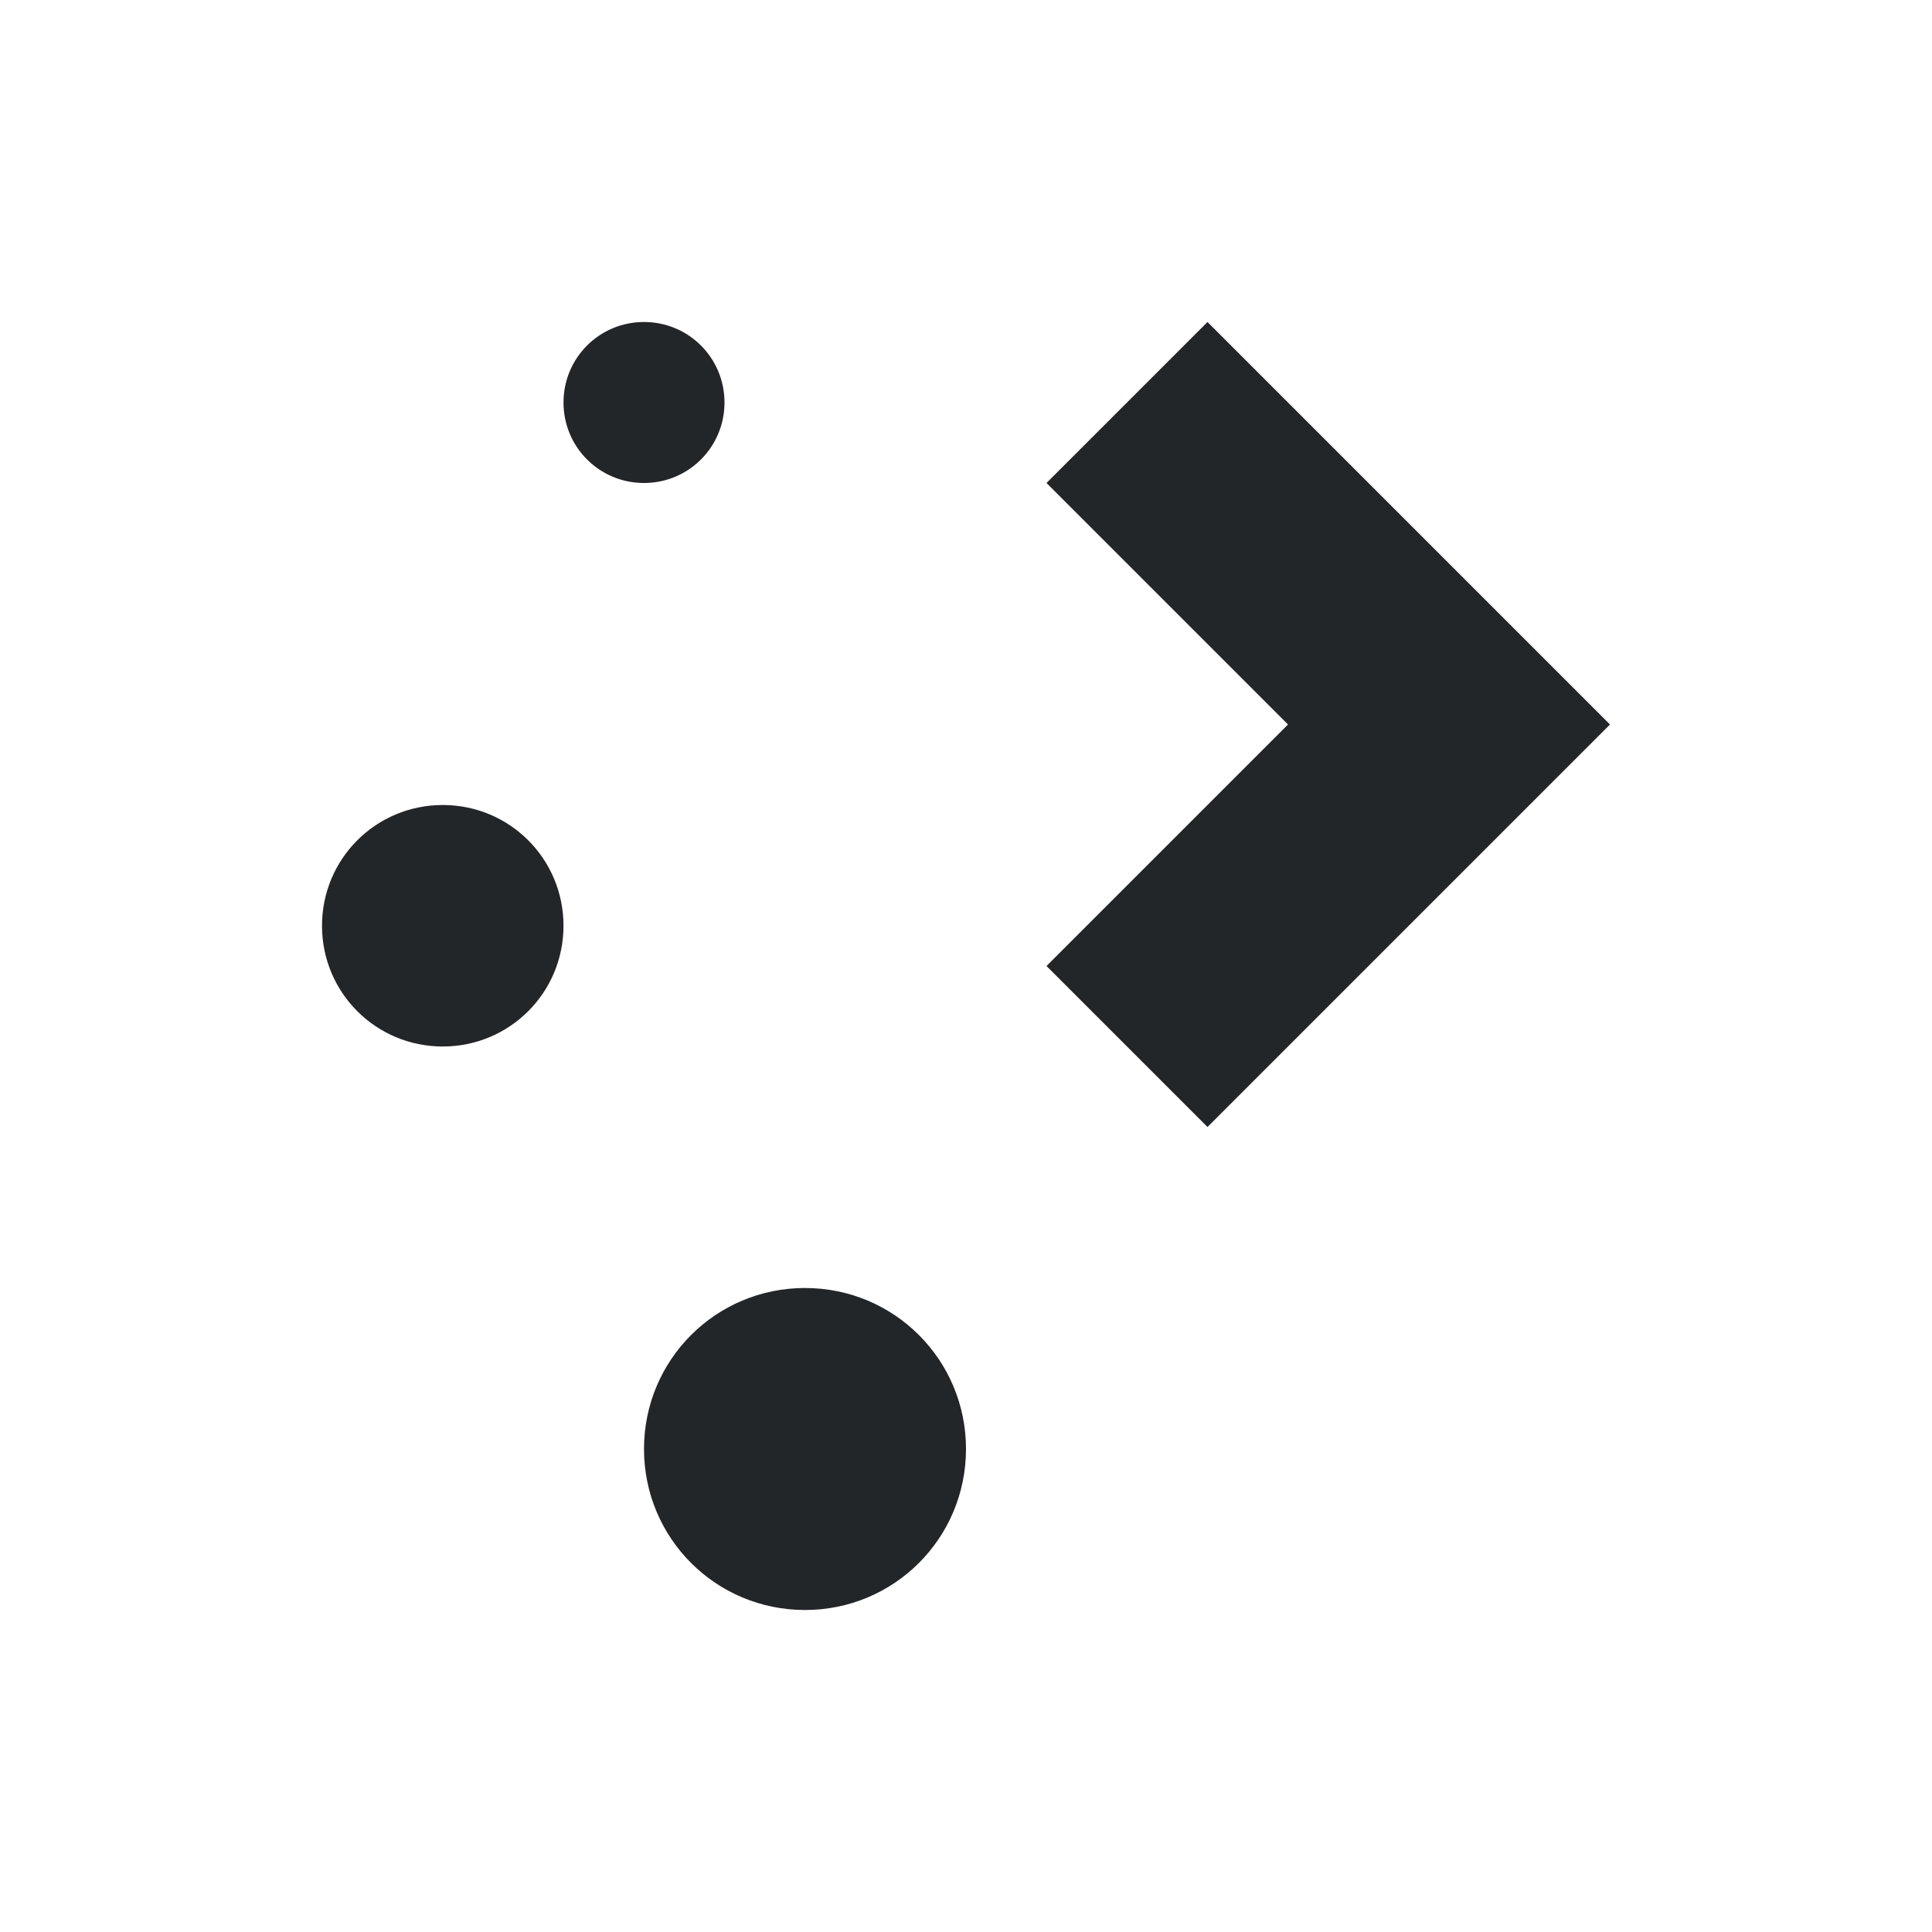
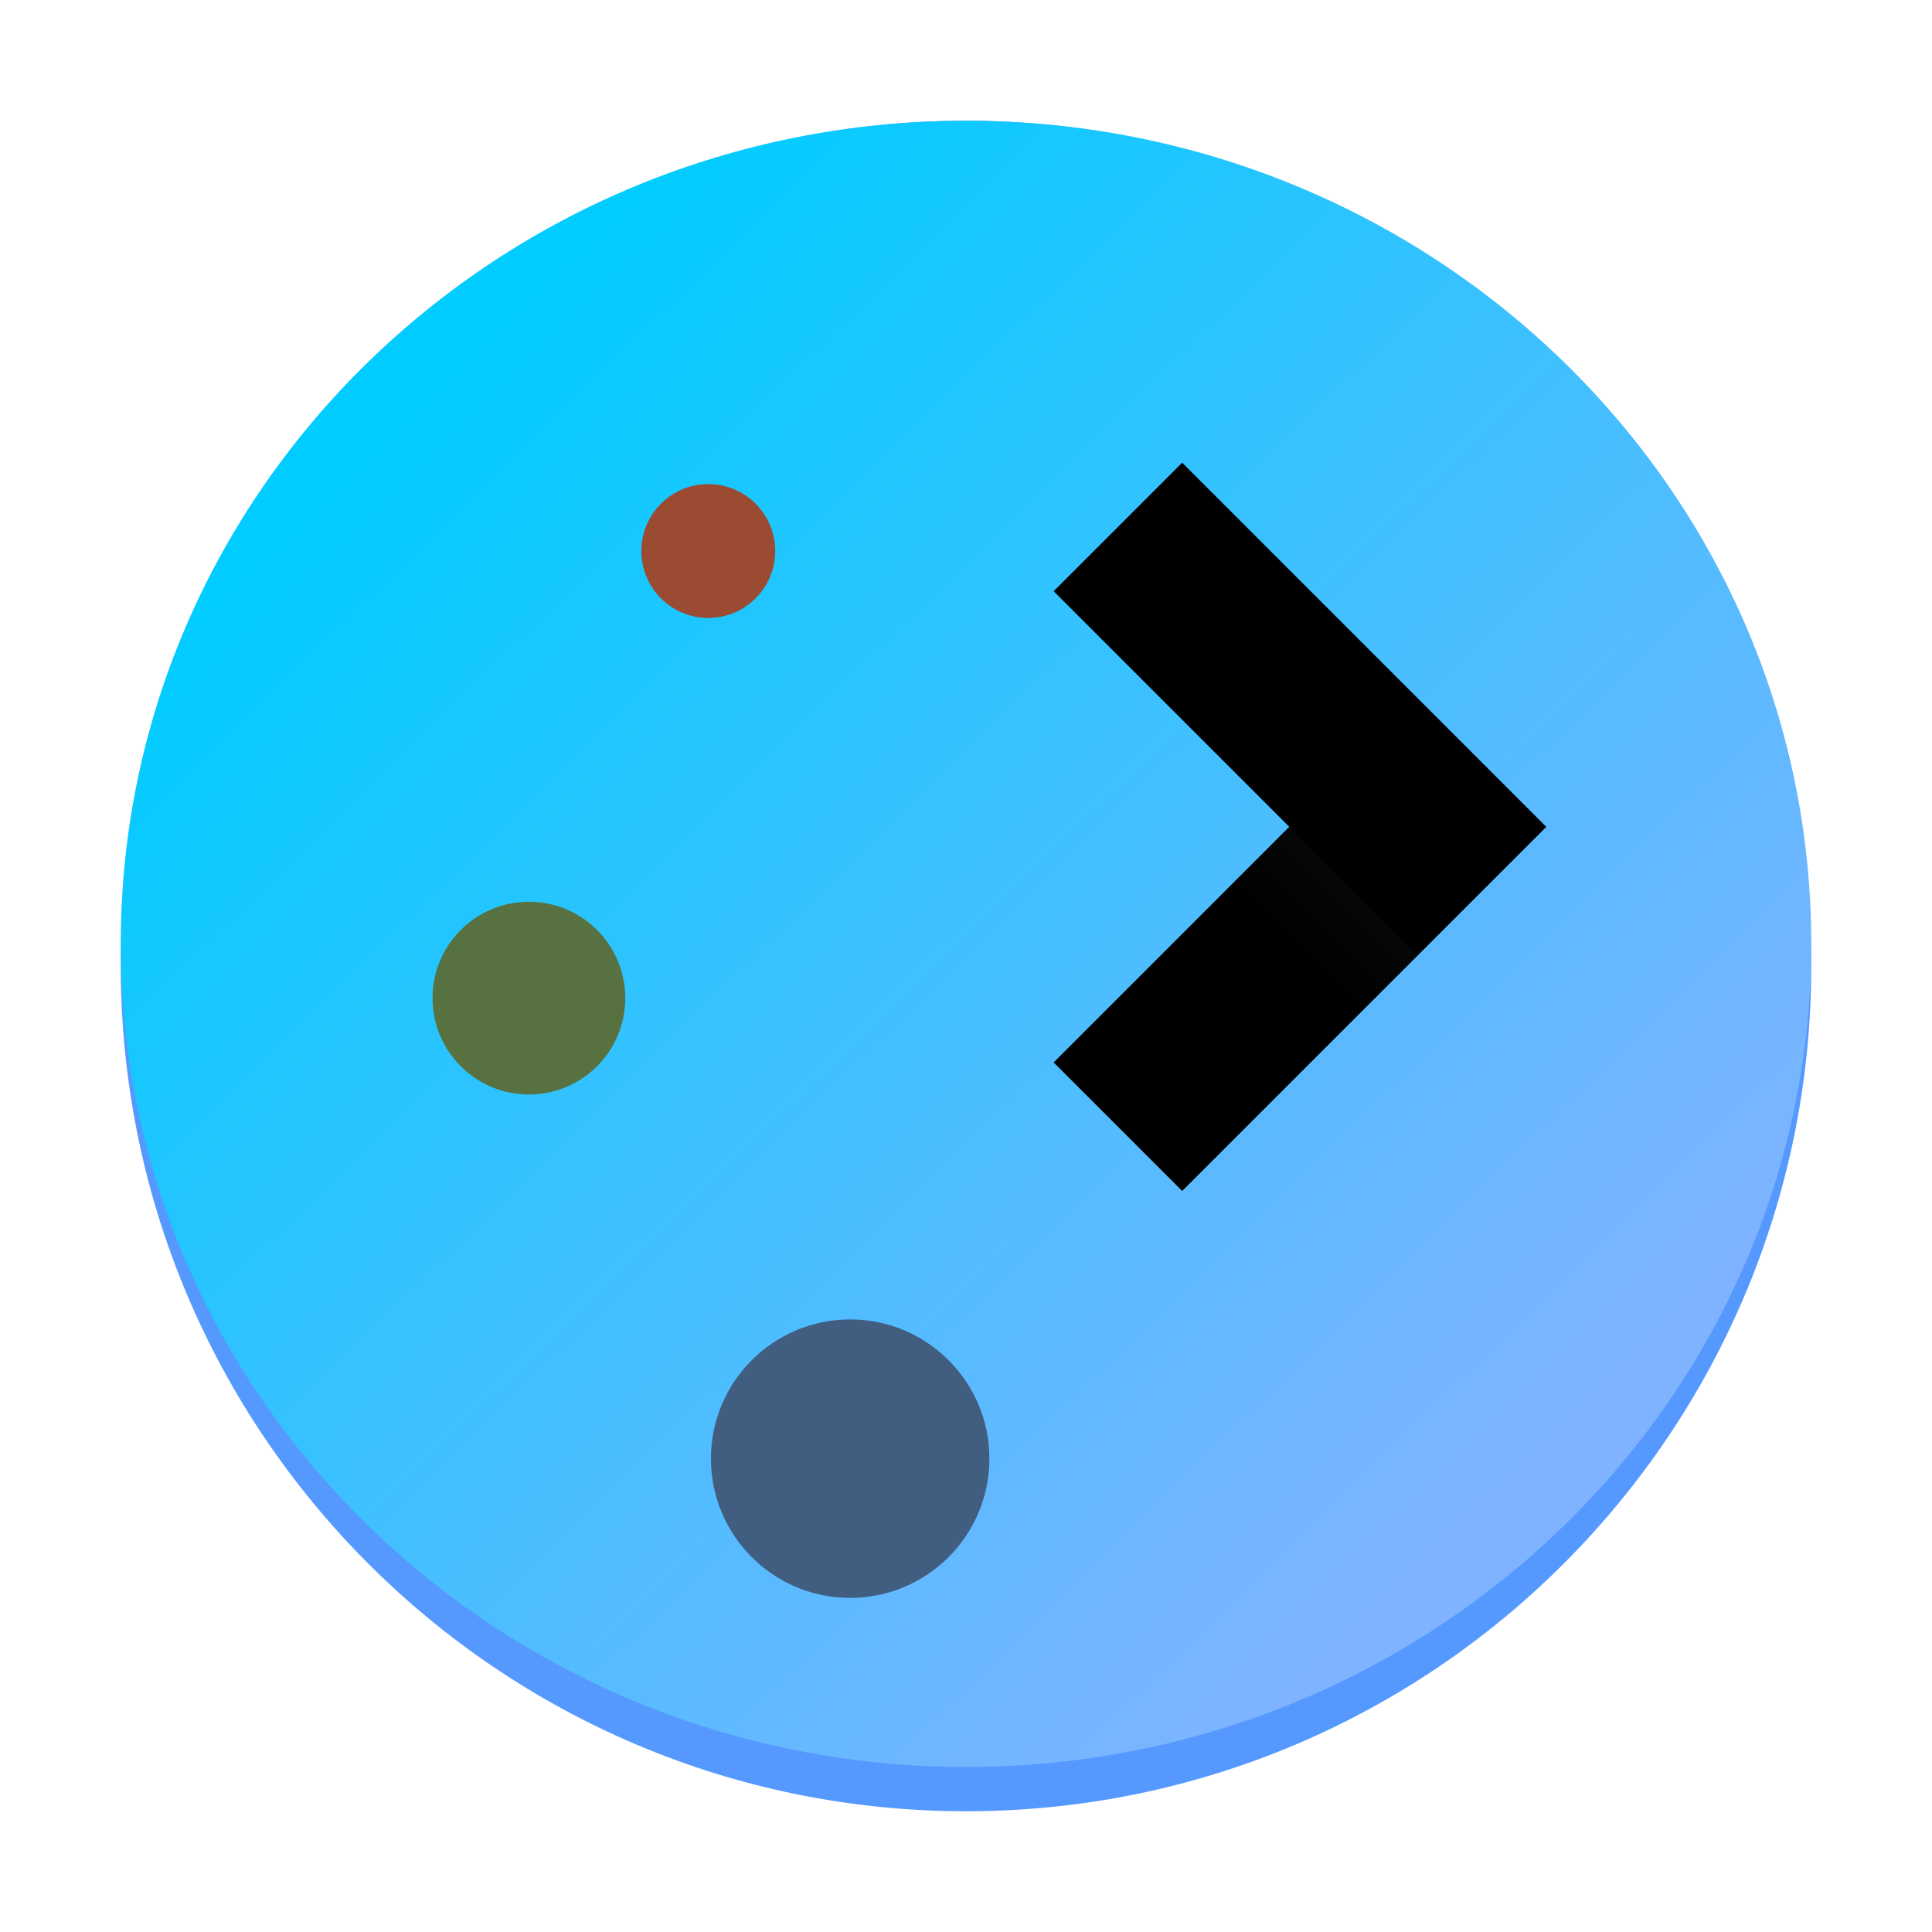
- <svg xmlns="http://www.w3.org/2000/svg" viewBox="0 0 24 24" width="24" height="24">
-   <defs id="defs3051">
-     <style type="text/css" id="current-color-scheme">
-       .ColorScheme-Text {
-         color:#232629;
-       }
-       </style>
+ <svg xmlns="http://www.w3.org/2000/svg" xmlns:xlink="http://www.w3.org/1999/xlink" height="48" width="48" version="1.1" id="svg1886">
+   <defs id="defs1890">
+     <linearGradient id="m" x1="68.21" x2="148.521" y1="177.751" y2="258.061" gradientUnits="userSpaceOnUse" gradientTransform="matrix(0.3762618,0,0,0.3762619,-16.51834,-57.72618)">
+       <stop stop-color="#59f" offset="0" id="stop3371" />
+       <stop stop-color="#06f" offset="1" id="stop3373" />
+     </linearGradient>
+     <linearGradient id="l" x1="220.306" x2="54.439" y1="207.919" y2="42.052" gradientTransform="matrix(0.1679942,0,0,0.1635966,5.931304,-1.941496)" gradientUnits="userSpaceOnUse" xlink:href="#a-3" />
+     <linearGradient id="a-3">
+       <stop stop-color="#2a7fff" offset="0" id="stop3327" style="stop-color:#80b3ff;stop-opacity:1" />
+       <stop stop-color="#0cf" offset="1" id="stop3329" />
+     </linearGradient>
+     <linearGradient id="linearGradient2356">
+       <stop offset="0" id="stop2" />
+       <stop offset="1" stop-opacity="0" id="stop4" />
+     </linearGradient>
+     <linearGradient xlink:href="#linearGradient4434" id="linearGradient2931" gradientUnits="userSpaceOnUse" gradientTransform="matrix(0.53212,0,0,0.53212,-197.0898,-248.6068)" x1="439.57" y1="502.8" x2="429.57" y2="512.8" />
+     <linearGradient id="linearGradient4434" x1="439.57" x2="429.57" y1="502.8" y2="512.8" gradientTransform="matrix(0.17723,0,0,0.17723,-44.53321,-95.23027)" gradientUnits="userSpaceOnUse">
+       <stop stop-color="#2e3440" offset="0" id="stop5" />
+       <stop stop-opacity="0" offset="1" id="stop7" />
+     </linearGradient>
  </defs>
-   <g transform="translate(1,1)">
-     <path style="fill:currentColor;fill-opacity:1;stroke:none" d="M 7 3 C 6.446 3 6 3.446 6 4 C 6 4.554 6.446 5 7 5 C 7.554 5 8 4.554 8 4 C 8 3.446 7.554 3 7 3 z M 14 3 L 12 5 L 15 8 L 12 11 L 14 13 L 17 10 L 19 8 L 14 3 z M 4.5 9 C 3.669 9 3 9.669 3 10.5 C 3 11.331 3.669 12 4.5 12 C 5.331 12 6 11.331 6 10.5 C 6 9.669 5.331 9 4.5 9 z M 9 15 C 7.892 15 7 15.892 7 17 C 7 18.108 7.892 19 9 19 C 10.108 19 11 18.108 11 17 C 11 15.892 10.108 15 9 15 z " class="ColorScheme-Text" />
-   </g>
+   <linearGradient id="a">
+     <stop offset="0" id="stop1845" />
+     <stop offset="1" stop-opacity="0" id="stop1847" />
+   </linearGradient>
+   <linearGradient id="b" gradientUnits="userSpaceOnUse" x1="16" x2="34.942" xlink:href="#a" y1="11" y2="29.942" />
+   <linearGradient id="c" gradientTransform="matrix(.7071068 .7071068 -.7071068 .7071068 0 0)" gradientUnits="userSpaceOnUse" x1="31.021" x2="43.104" xlink:href="#a" y1="-9.896" y2="-9.896" />
+   <linearGradient id="d" gradientUnits="userSpaceOnUse" x1="23.716" x2="26.348" xlink:href="#a" y1="13.219" y2="15.851" />
+   <linearGradient id="e" gradientTransform="matrix(1.045442 0 0 1.029884 46.07684 3.856842)" gradientUnits="userSpaceOnUse" x1="-45.222" x2=".692" y1="-4.91" y2="41.697">
+     <stop offset="0" stop-color="#2bc0ff" id="stop1853" />
+     <stop offset="1" stop-color="#1d99f3" id="stop1855" />
+   </linearGradient>
+   <ellipse cx="24" cy="24" fill="url(#m)" stroke-width="0.017" id="circle3376" style="fill:#5599ff" rx="21" ry="21" />
+   <ellipse stroke-width="0.017" id="ellipse3378" ry="20.45" rx="21" cy="23.45" cx="24" style="fill:url(#l)" />
+   <path d="m 29.371,11.495 -3.193,3.193 5.854,5.854 -5.854,5.854 3.193,3.193 9.046,-9.046 z" fill-rule="evenodd" id="path63-7" style="stroke-width:0.608" />
+   <rect x="15.934" y="12.027" width="3.326" height="3.326" rx="1.663" id="rect65-5" style="fill:#9a4b32;fill-opacity:1;stroke-width:0.608" />
+   <rect x="10.746" y="22.404" width="4.789" height="4.789" rx="2.395" id="rect67-3" style="fill:#577240;fill-opacity:1;stroke-width:0.608" />
+   <rect x="17.663" y="32.781" width="6.918" height="6.918" rx="3.459" id="rect69-5" style="fill:#415d7f;fill-opacity:1;stroke-width:0.608" />
+   <path d="m 28.306,24.266 3.193,3.193 3.725,-3.725 -3.193,-3.193 z" fill="url(#linearGradient4434)" fill-rule="evenodd" opacity="0.9" id="path71-6" style="fill:url(#linearGradient2931);stroke-width:0.608" />
</svg>
